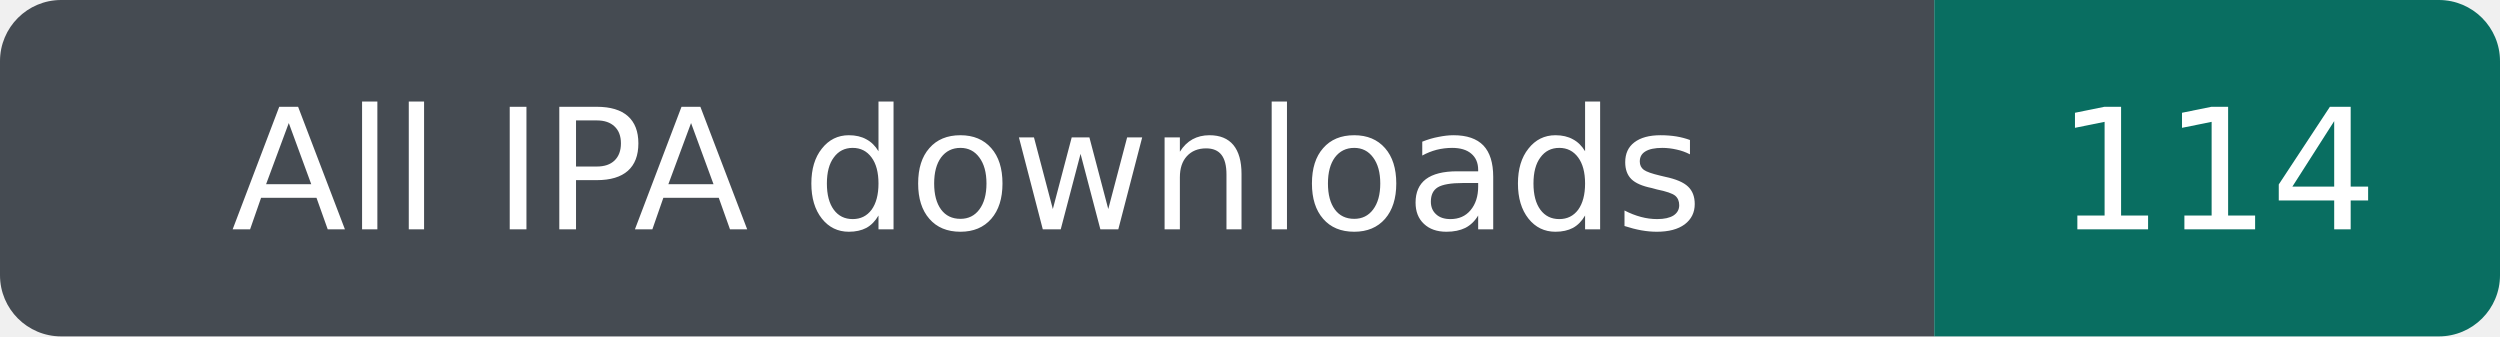
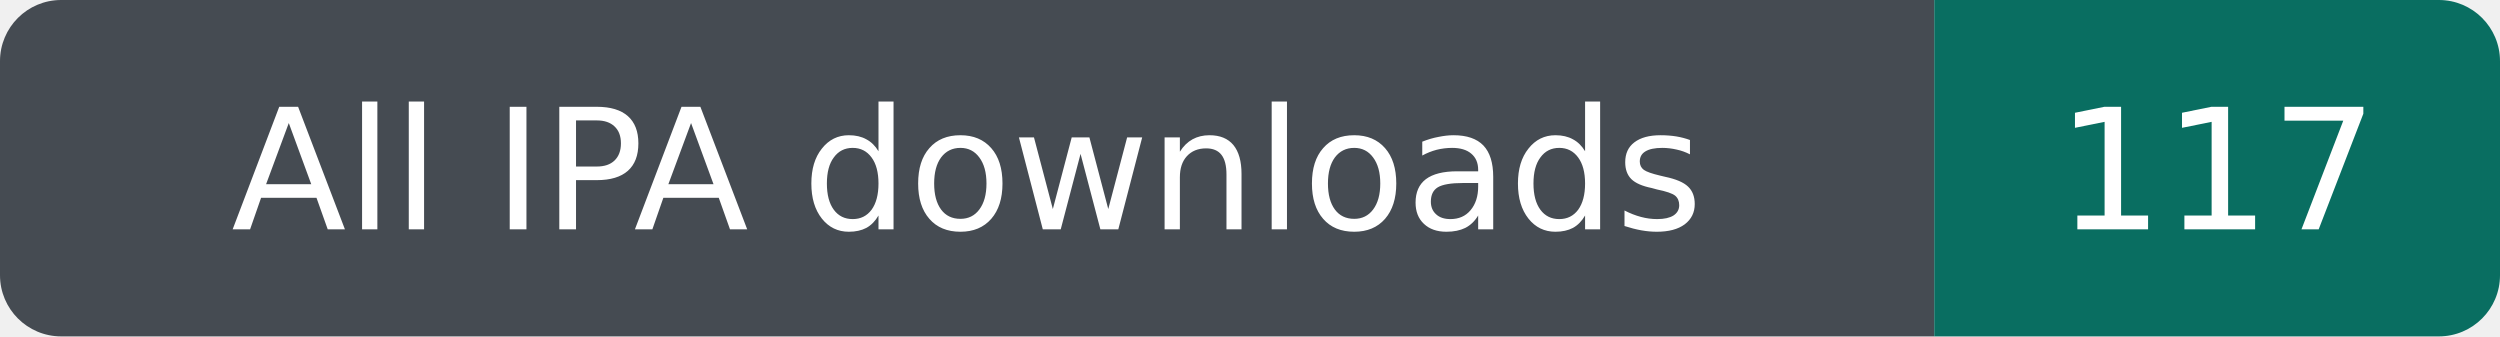
- <svg xmlns="http://www.w3.org/2000/svg" width="163.5" height="22" role="img" aria-label="All IPA downloads: 114. Collected 2026-11-12T07:21:19+00:00. Download requests, not installations.">
+ <svg xmlns="http://www.w3.org/2000/svg" width="163.5" height="22" role="img" aria-label="All IPA downloads: 117. Collected 2026-11-12T20:02:22+00:00. Download requests, not installations.">
  <clipPath id="round">
    <rect width="163.5" height="22" rx="4" />
  </clipPath>
  <g clip-path="url(#round)">
    <path fill="#454b52" d="M0 0h126.5v22H0z" />
    <path fill="#096e61" d="M126.5 0h37v22H126.5z" />
  </g>
  <g fill="#fff" text-anchor="middle" font-family="Verdana,DejaVu Sans,sans-serif" font-size="11">
    <text x="63.25" y="15">All IPA downloads</text>
-     <text x="145" y="15">114</text>
+     <text x="145" y="15">117</text>
  </g>
</svg>
